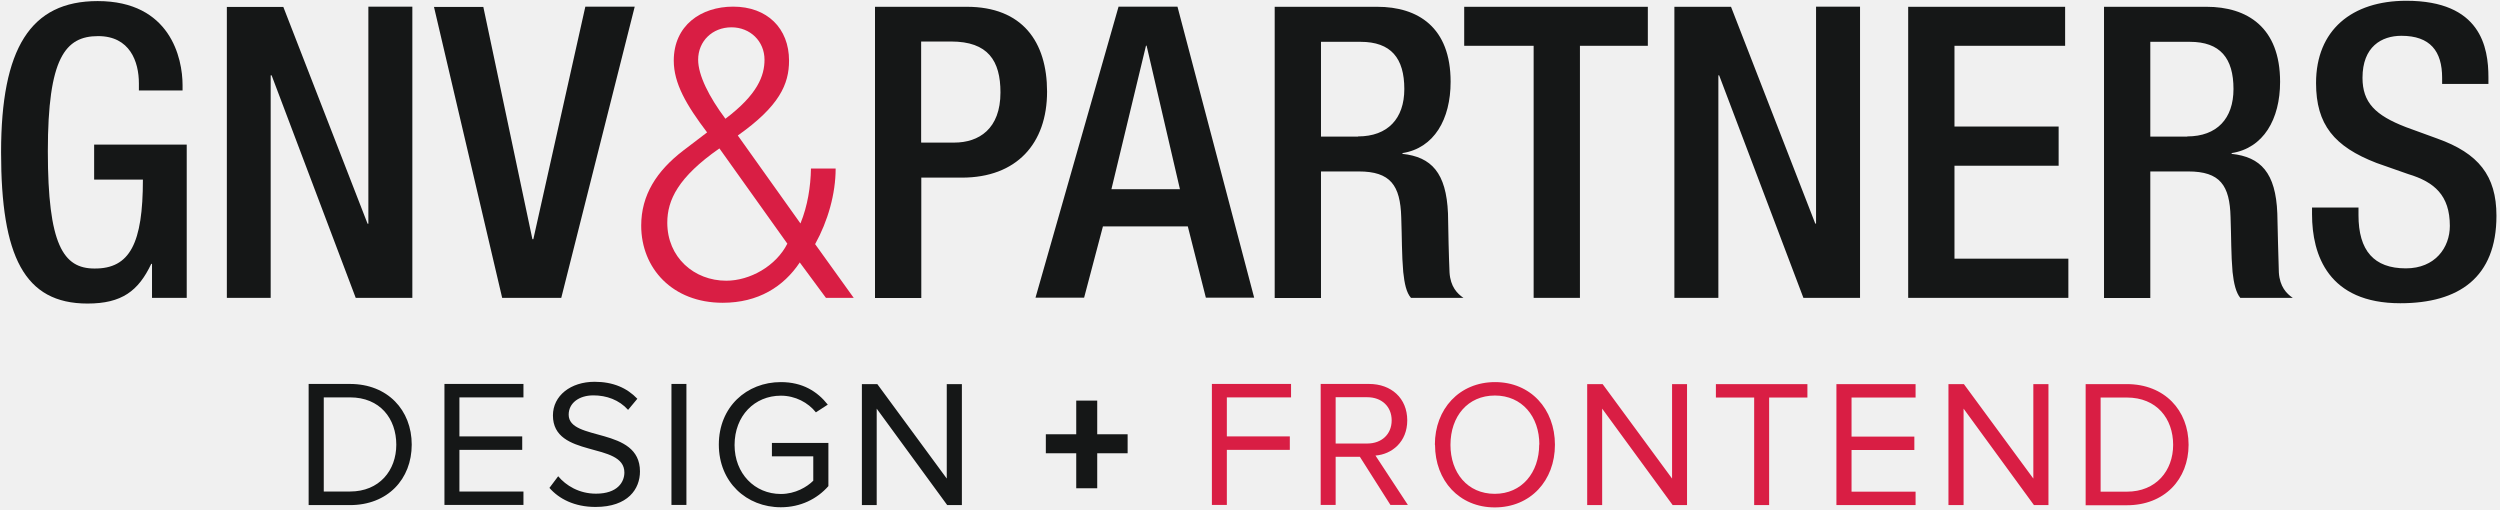
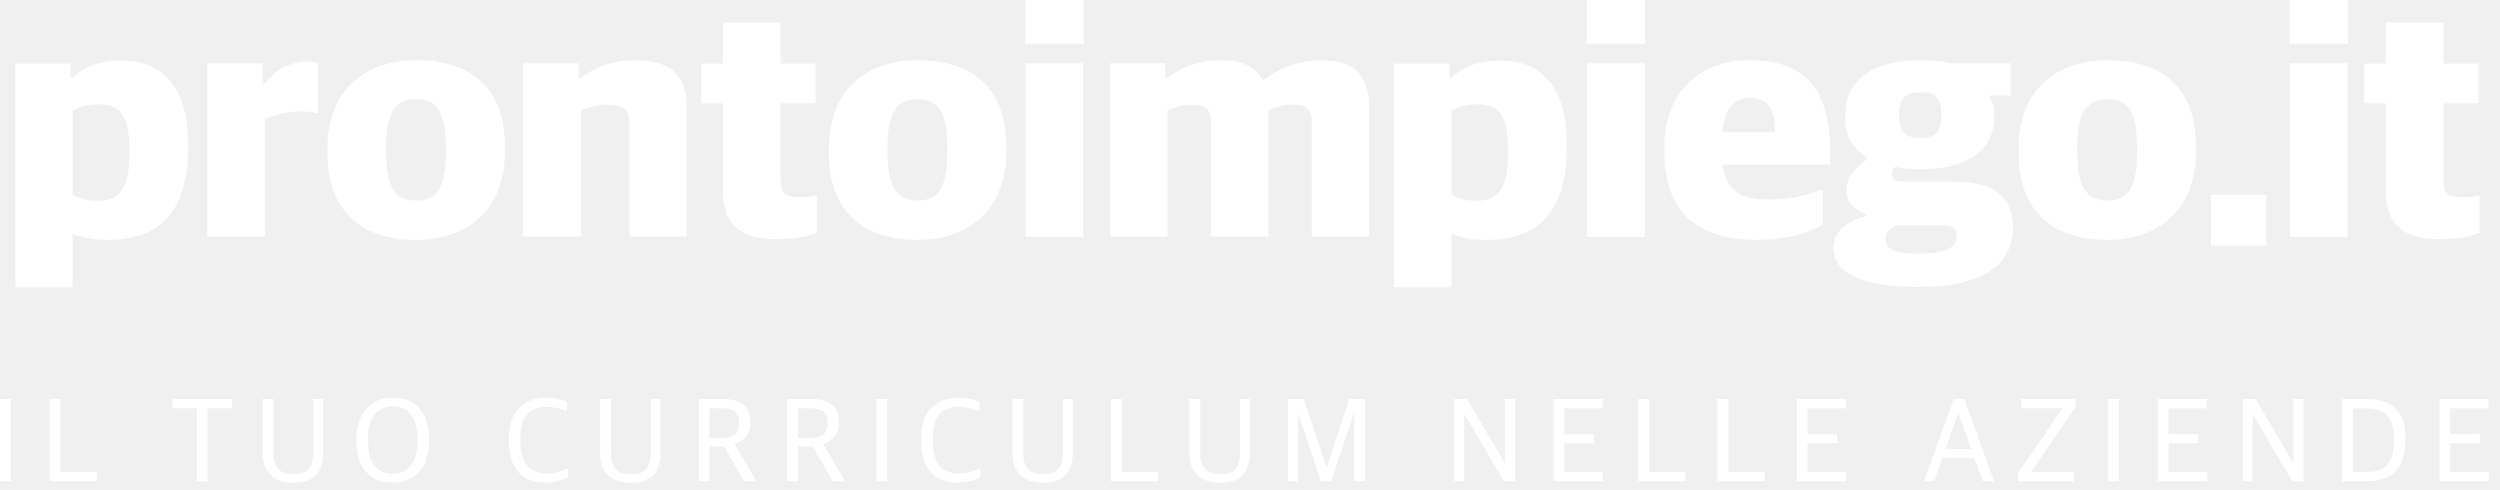
- <svg xmlns="http://www.w3.org/2000/svg" class="logo__svg" width="162" height="33" viewBox="0 0 162 33">
-   <g fill="none" fill-rule="evenodd">
-     <path class="logo__svg__gnv" d="M9.84 17.1H9.8c-.83 1.75-1.9 2.57-4.13 2.57-4.1 0-5.6-3.07-5.6-9.8 0-6.74 1.9-9.8 6.26-9.8 4.72 0 5.5 3.72 5.5 5.44v.35H9V5.4C9 4 8.42 2.34 6.36 2.34 4.22 2.34 3.1 3.77 3.1 9.8c0 6.06 1 7.6 3.02 7.6 2.3.02 3.14-1.64 3.14-5.76H6.1V9.37h6v9.93H9.85v-2.2h-.01zM14.7.45h3.66l5.46 14.05h.05V.43h2.85V19.3h-3.67L17.6 4.88h-.06V19.3H14.7V.44v.01zm13.42 0h3.2L34.5 15.5h.06L37.93.43h3.2L36.37 19.3h-3.83L28.12.44v.01z" fill="#151717" />
-     <path class="logo__svg__and" d="M51.83 17c-1.05 1.58-2.7 2.62-5 2.62-3.25 0-5.28-2.23-5.28-5 0-1.98 1-3.54 2.72-4.86l1.55-1.18c-1.35-1.78-2.16-3.18-2.16-4.65 0-2.28 1.76-3.5 3.85-3.5 2.2 0 3.62 1.4 3.62 3.5 0 1.53-.63 2.95-3.32 4.85l4.06 5.7c.47-1.15.66-2.4.68-3.56h1.6c0 1.64-.5 3.4-1.33 4.9l2.5 3.48h-1.8l-1.7-2.3h.01zM46.6 9.63c-2.65 1.85-3.36 3.33-3.36 4.8 0 2.25 1.74 3.76 3.82 3.76 1.53 0 3.22-.94 3.96-2.4l-4.4-6.17-.02.01zM47 7.7c2.1-1.58 2.54-2.8 2.54-3.83 0-1.2-.93-2.1-2.14-2.1-1.24 0-2.16.9-2.16 2.1 0 1 .7 2.4 1.77 3.83H47z" fill="#D91E44" />
-     <path class="logo__svg__partners" d="M56.7.44h5.95c3.6 0 5.2 2.27 5.2 5.5 0 3.37-1.98 5.57-5.52 5.57H59.7v7.8h-3V.44zm3 8.8h2.13c1.6 0 3-.88 3-3.25 0-2.05-.8-3.3-3.2-3.3h-1.94v6.53l.01.02zM72.46.43h3.84l4.97 18.86h-3.13l-1.17-4.62h-5.5l-1.22 4.62H67.1L72.48.44l-.02-.01zm4 11.83l-2.16-9.3h-.04l-2.24 9.3h4.45-.01zM82.6.44h6.64C91.88.44 94 1.76 94 5.3c0 2.43-1.07 4.3-3.12 4.62v.05c1.87.2 2.84 1.22 2.95 3.86.02 1.22.05 2.7.1 3.83.06.92.5 1.37.9 1.64h-3.4c-.3-.34-.42-.93-.5-1.67-.1-1.13-.08-2.2-.13-3.56-.06-2.06-.7-2.96-2.75-2.96H85.6v8.2h-3V.44zm5.4 8.4c1.93 0 3-1.16 3-3.07 0-2-.86-3.06-2.84-3.06H85.6v6.14H88v-.01zm11.38-5.87h-4.5V.44h11.9v2.53h-4.4V19.3h-3V2.97zM108.5.44h3.67l5.46 14.05h.05V.43h2.85V19.3h-3.67L111.4 4.88h-.05V19.3h-2.85V.44zm15.15 0h10.17v2.53h-7.17V8.2h6.75v2.54h-6.75v6.02h7.38v2.54h-10.38V.44zm12.68 0h6.65c2.63 0 4.77 1.32 4.77 4.86 0 2.43-1.08 4.3-3.14 4.62v.05c1.88.2 2.86 1.22 2.96 3.86.03 1.22.06 2.7.1 3.83.06.92.5 1.37.9 1.64h-3.4c-.28-.34-.42-.93-.5-1.67-.1-1.13-.08-2.2-.13-3.56-.05-2.06-.68-2.96-2.74-2.96h-2.46v8.2h-3V.44h-.01zm5.4 8.4c1.93 0 3-1.16 3-3.07 0-2-.86-3.06-2.83-3.06h-2.56v6.14h2.4l-.01-.01zm11.1 4.62v.48c0 2.3 1 3.45 3.07 3.45 1.9 0 2.85-1.35 2.85-2.75 0-1.98-1-2.85-2.7-3.36l-2.05-.72c-2.74-1.06-3.92-2.48-3.92-5.18 0-3.43 2.32-5.33 5.85-5.33 4.82 0 5.32 3 5.32 4.96v.43h-3v-.4c0-1.72-.77-2.72-2.64-2.72-1.28 0-2.52.7-2.52 2.72 0 1.6.82 2.43 2.82 3.2l2.03.74c2.66.95 3.83 2.4 3.83 5 0 4-2.43 5.67-6.23 5.67-4.66 0-5.72-3.12-5.72-5.76v-.44h3.02l-.01.01z" fill="#151717" />
-     <path class="logo__svg__design" d="M20 32.72v-7.84h2.68c2.44 0 4 1.7 4 3.93 0 2.24-1.56 3.92-4 3.92H20v-.01zm5.68-3.9c0-1.7-1.06-3.07-3-3.07h-1.7v6.1h1.7c1.9 0 3-1.36 3-3.04v.01zm3.12 3.9v-7.84h5.12v.87h-4.15v2.53h4.07v.87h-4.07v2.7h4.15v.87H28.8zm6.8-1.1l.57-.76c.5.6 1.35 1.13 2.45 1.13 1.4 0 1.84-.76 1.84-1.37 0-2.02-4.63-.9-4.63-3.7 0-1.28 1.15-2.18 2.7-2.18 1.2 0 2.1.4 2.77 1.1l-.6.72c-.58-.65-1.4-.94-2.25-.94-.93 0-1.6.5-1.6 1.25 0 1.76 4.62.75 4.62 3.68 0 1.13-.77 2.3-2.88 2.3-1.36 0-2.37-.52-3-1.25l.01.02zm7.9-6.74h.98v7.84h-.97v-7.84h-.01zm3.08 3.93c0-2.44 1.8-4.05 4.02-4.05 1.4 0 2.36.6 3.04 1.46l-.77.5c-.5-.63-1.33-1.08-2.27-1.08-1.7 0-3 1.3-3 3.2 0 1.84 1.3 3.17 3 3.17.94 0 1.7-.46 2.1-.86v-1.58h-2.68v-.87h3.66v2.8c-.73.83-1.8 1.37-3.08 1.37-2.23 0-4.02-1.63-4.02-4.06zm14.8 3.92l-4.57-6.25v6.25h-.96v-7.84h1l4.5 6.12v-6.12h.98v7.84h-.95zm9.72-3.36v2.27h-1.36v-2.27h-1.97v-1.23h1.97v-2.18h1.36v2.18h1.97v1.23H71.1z" fill="#151717" />
-     <path class="logo__svg__frontend" d="M78.53 32.72v-7.84h5.13v.87H79.5v2.53h4.08v.87H79.5v3.57h-.97zm11.57 0l-1.98-3.12h-1.57v3.12h-.97v-7.84h3.14c1.43 0 2.47.92 2.47 2.36 0 1.4-1 2.2-2.06 2.28l2.1 3.2H90.1zm.08-5.48c0-.9-.65-1.5-1.58-1.5h-2.05v3h2.05c.93 0 1.58-.6 1.58-1.5zm2.8 1.57c0-2.3 1.58-4.05 3.9-4.05 2.3 0 3.88 1.74 3.88 4.06 0 2.32-1.58 4.06-3.9 4.06-2.3 0-3.87-1.74-3.87-4.05l-.01-.02zm6.77 0c0-1.83-1.13-3.18-2.88-3.18-1.76 0-2.88 1.35-2.88 3.2 0 1.8 1.1 3.17 2.87 3.17 1.75 0 2.88-1.37 2.88-3.2l.01.01zm8.64 3.92l-4.57-6.25v6.25h-.97v-7.84h1l4.5 6.12v-6.12h.97v7.84h-.94.01zm5.28 0v-6.97h-2.48v-.87h5.93v.87h-2.48v6.97h-.97zm5.33 0v-7.84h5.13v.87h-4.15v2.53h4.07v.87h-4.07v2.7h4.15v.87H119zm12.8 0l-4.56-6.25v6.25h-.98v-7.84h1l4.5 6.12v-6.12h.98v7.84h-.94zm3.35 0v-7.84h2.67c2.44 0 4 1.7 4 3.93 0 2.24-1.56 3.92-4 3.92h-2.67v-.01zm5.67-3.9c0-1.7-1.06-3.07-3-3.07h-1.7v6.1h1.7c1.9 0 3-1.36 3-3.04v.01z" fill="#D91E44" />
+ <svg xmlns="http://www.w3.org/2000/svg" width="189" height="37" viewBox="0 0 189 37">
+   <g fill="#FFF" fill-rule="evenodd">
+     <path d="M7.307 15.186c1.556 0 2.475-.687 2.475-3.51v-.407c0-2.722-.842-3.383-2.322-3.383-.893 0-1.581.254-1.964.508v6.309c.383.254 1.071.483 1.811.483zM1.16 21.724V4.808h4.183v1.094h.128c.867-.84 2.04-1.323 3.8-1.323 2.551 0 4.95 1.5 4.95 6.283v.305c0 5.164-2.475 6.97-6.072 6.97-1.326 0-2.168-.254-2.653-.458v4.045H1.16zm14.514-3.841h4.362V9.03c.715-.356 1.71-.61 2.857-.61.357 0 .842.102 1.123.152V4.757a2.492 2.492 0 0 0-.766-.102 3.996 3.996 0 0 0-3.265 1.704h-.127V4.782h-4.184v13.1zM31.49 15.16c1.377 0 2.22-.814 2.22-3.536v-.458c0-3.103-.945-3.663-2.271-3.663-1.429 0-2.245.865-2.245 3.536v.483c0 3.027.944 3.638 2.296 3.638zm-.026 2.976c-4.387 0-6.708-2.391-6.708-6.588v-.306c0-4.477 2.882-6.69 6.708-6.69 4.363 0 6.71 2.29 6.71 6.563v.305c0 4.503-2.909 6.716-6.71 6.716zm8.087-.254h4.362v-9.54c.51-.203 1.326-.432 2.015-.432 1.2 0 1.658.356 1.658 1.425v8.547h4.337V8.14c0-2.595-1.429-3.587-3.878-3.587-1.658 0-3.035.484-4.183 1.374h-.128V4.782h-4.183v13.1zm19.285.203c1.403 0 2.372-.254 2.908-.509V14.78a6.63 6.63 0 0 1-1.301.127c-1.046 0-1.429-.28-1.429-1.195V7.809h2.653V4.808h-2.653V1.704h-4.362v3.104H53.02v3.001h1.632v6.538c0 2.874 1.556 3.74 4.184 3.74zm10.56-2.925c1.378 0 2.22-.814 2.22-3.536v-.458c0-3.103-.944-3.663-2.27-3.663-1.429 0-2.245.865-2.245 3.536v.483c0 3.027.944 3.638 2.296 3.638zm-.025 2.976c-4.387 0-6.709-2.391-6.709-6.588v-.306c0-4.477 2.883-6.69 6.71-6.69 4.361 0 6.708 2.29 6.708 6.563v.305c0 4.503-2.908 6.716-6.709 6.716zm8.138-14.83h4.413V0h-4.413v3.307zm.025 14.601h4.362V4.782h-4.362v13.126zm6.377-.025h4.362v-9.54c.51-.228 1.2-.432 1.837-.432 1.02 0 1.454.382 1.454 1.4v8.572h4.337V8.649c0-.077-.026-.178-.026-.305.638-.255 1.2-.433 1.837-.433 1.046 0 1.454.382 1.454 1.4v8.572h4.336V8.089c0-2.595-1.352-3.536-3.596-3.536-1.582 0-3.061.51-4.362 1.476h-.102c-.587-1.043-1.633-1.476-3.138-1.476-1.71 0-2.985.51-4.082 1.374h-.127V4.782H83.91v13.1zm27.627-2.697c1.556 0 2.474-.687 2.474-3.51v-.407c0-2.722-.842-3.383-2.321-3.383-.893 0-1.582.254-1.964.508v6.309c.382.254 1.071.483 1.81.483zm-6.148 6.538V4.808h4.184v1.094h.127c.867-.84 2.04-1.323 3.801-1.323 2.551 0 4.949 1.5 4.949 6.283v.305c0 5.164-2.475 6.97-6.071 6.97-1.327 0-2.169-.254-2.653-.458v4.045h-4.337zm14.566-18.417h4.413V0h-4.413v3.307zm.025 14.601h4.362V4.782h-4.362v13.126zm12.296-10.506c-.97 0-1.888.56-2.066 2.595h3.979c0-1.908-.638-2.595-1.913-2.595zm.484 10.735c-4.668 0-6.938-2.34-6.938-6.665v-.33c0-4.045 2.525-6.589 6.454-6.589 4.413 0 6.071 2.468 6.071 6.767v1.119h-8.112c.255 2.06 1.429 2.645 3.648 2.645 1.556 0 2.908-.381 3.928-.788v2.67c-.995.586-2.627 1.17-5.05 1.17zm12.423-7.708c1.02 0 1.582-.381 1.582-1.602v-.204c0-1.348-.587-1.653-1.582-1.653-1.045 0-1.607.407-1.607 1.628V8.8c0 1.247.562 1.628 1.607 1.628zm-.153 8.75c2.194 0 2.883-.533 2.883-1.296 0-.764-.332-.84-1.684-.84h-2.78c-.536.178-.893.407-.893 1.018 0 .712.51 1.119 2.474 1.119zm.026 2.52c-4.515 0-6.454-1.17-6.454-2.952 0-1.297 1.046-1.984 2.449-2.416v-.127c-.816-.331-1.454-.865-1.454-1.832 0-1.043.689-1.704 1.633-2.39-1.097-.662-1.735-1.654-1.735-3.104V8.75c0-2.773 2.194-4.198 5.688-4.198.868 0 1.684.077 2.398.23h4.413v2.441h-1.658c.28.407.434.814.434 1.425v.127c0 2.696-2.194 4.02-5.587 4.02-.714 0-1.326-.052-1.913-.179-.153.203-.255.254-.255.509 0 .458.28.61.995.61h3.75c2.78 0 4.413.992 4.413 3.485 0 2.747-2.245 4.477-7.117 4.477zm14.285-6.538c1.378 0 2.22-.814 2.22-3.536v-.458c0-3.103-.944-3.663-2.27-3.663-1.43 0-2.246.865-2.246 3.536v.483c0 3.027.944 3.638 2.296 3.638zm-.025 2.976c-4.388 0-6.71-2.391-6.71-6.588v-.306c0-4.477 2.883-6.69 6.71-6.69 4.362 0 6.708 2.29 6.708 6.563v.305c0 4.503-2.908 6.716-6.708 6.716zm7.83.432h4.184v-3.84h-4.183v3.84zm5.945-15.262h4.413V0h-4.413v3.307zm.025 14.601h4.362V4.782h-4.362v13.126zm11.428.178c1.403 0 2.373-.254 2.908-.509V14.78a6.63 6.63 0 0 1-1.3.127c-1.047 0-1.43-.28-1.43-1.195V7.809h2.654V4.808h-2.653V1.704h-4.362v3.104h-1.633v3.001h1.633v6.538c0 2.874 1.556 3.74 4.183 3.74zM0 36.38h.816v-6.216H0v6.216zm3.757 0h3.562v-.694H4.573v-5.522h-.816v6.216zm11.122 0h.807v-5.513h1.846v-.703h-4.5v.703h1.847v5.513zm7.3.111c1.503 0 2.254-.694 2.254-2.294v-4.033h-.751v3.996c0 1.314-.483 1.684-1.466 1.684-.992 0-1.54-.38-1.54-1.675v-4.005h-.816v4.052c0 1.544.835 2.275 2.32 2.275zm7.495-.009c-1.688 0-2.727-1.1-2.727-3.127v-.175c0-1.924 1.039-3.117 2.764-3.117 1.698 0 2.718 1.11 2.718 3.126v.176c0 1.924-1.02 3.117-2.755 3.117zm.028-.666c1.27 0 1.855-1.008 1.855-2.322v-.296c0-1.443-.491-2.46-1.883-2.46-1.261 0-1.846.99-1.846 2.303v.305c0 1.443.501 2.47 1.874 2.47zm11.493.666c.724 0 1.308-.148 1.744-.398v-.694c-.399.185-.872.398-1.623.398-1.401 0-1.967-.906-1.967-2.442v-.333c0-1.61.816-2.257 1.92-2.257.622 0 1.076.13 1.596.324v-.675c-.38-.213-.881-.343-1.53-.343-1.587 0-2.867.842-2.867 3.08v.213c0 2.11 1.067 3.127 2.727 3.127zm6.493.01c1.503 0 2.254-.694 2.254-2.295v-4.033h-.751v3.996c0 1.314-.482 1.684-1.466 1.684-.992 0-1.54-.38-1.54-1.675v-4.005h-.816v4.052c0 1.544.835 2.275 2.32 2.275zm5.13-.112v-6.216h1.827c1.373 0 2.087.601 2.087 1.767 0 .888-.445 1.369-1.178 1.628v.046l1.633 2.775h-.937l-1.503-2.627h-1.113v2.627h-.816zm.816-3.274h.965c.9 0 1.27-.361 1.27-1.157 0-.777-.389-1.082-1.28-1.082h-.955v2.239zm5.881 3.274v-6.216h1.828c1.373 0 2.087.601 2.087 1.767 0 .888-.445 1.369-1.178 1.628v.046l1.632 2.775h-.937l-1.502-2.627h-1.113v2.627h-.817zm.817-3.274h.964c.9 0 1.271-.361 1.271-1.157 0-.777-.39-1.082-1.28-1.082h-.955v2.239zm5.908 3.274h.817v-6.216h-.817v6.216zm6.123.102c.723 0 1.308-.148 1.744-.398v-.694c-.4.185-.872.398-1.624.398-1.4 0-1.966-.906-1.966-2.442v-.333c0-1.61.816-2.257 1.92-2.257.621 0 1.076.13 1.595.324v-.675c-.38-.213-.88-.343-1.53-.343-1.586 0-2.867.842-2.867 3.08v.213c0 2.11 1.067 3.127 2.728 3.127zm6.493.01c1.503 0 2.254-.694 2.254-2.295v-4.033h-.751v3.996c0 1.314-.483 1.684-1.466 1.684-.993 0-1.54-.38-1.54-1.675v-4.005h-.816v4.052c0 1.544.835 2.275 2.319 2.275zm5.13-.112h3.562v-.694h-2.746v-5.522h-.816v6.216zm8.255.111c1.503 0 2.254-.694 2.254-2.294v-4.033h-.751v3.996c0 1.314-.482 1.684-1.466 1.684-.992 0-1.54-.38-1.54-1.675v-4.005h-.816v4.052c0 1.544.835 2.275 2.32 2.275zm5.13-.11h.751v-5.134h.019l1.725 5.133h.76l1.726-5.134h.028v5.134h.826v-6.216h-1.197l-1.698 5.143h-.027l-1.716-5.143H97.37v6.216zm12.569 0h.751v-5.088h.019l2.978 5.087h.844v-6.216h-.752v4.829h-.018l-2.857-4.829h-.965v6.216zm7.504 0h3.739v-.694h-2.922v-2.174h2.235v-.685h-2.235v-1.96h2.894v-.704h-3.71v6.216zm6.42 0h3.561v-.694h-2.745v-5.523h-.817v6.216zm5.982 0h3.562v-.694h-2.745v-5.523h-.817v6.216zm5.984 0h3.738v-.694h-2.922v-2.174h2.235v-.685h-2.235v-1.96h2.894v-.704h-3.71v6.216zm9.61 0l2.272-6.217h.789l2.254 6.216h-.854l-.63-1.748h-2.43l-.622 1.748h-.78zm2.588-5.125l-.947 2.682h1.94l-.966-2.682h-.027zm4.545 5.124h4.22v-.694h-3.246v-.018l3.358-4.893v-.61h-4.091v.702h3.108v.019l-3.35 4.875v.62zm6.8 0h.816v-6.216h-.817v6.216zm3.756 0h3.738v-.694h-2.922v-2.173h2.236v-.685h-2.236v-1.96h2.894v-.704h-3.71v6.216zm6.42 0h.75v-5.087h.019l2.978 5.087h.844v-6.216h-.752v4.829h-.018l-2.857-4.829h-.965v6.216zm7.503 0v-6.216h1.883c1.884 0 2.922.962 2.922 2.932v.186c0 1.933-.9 3.098-2.903 3.098h-1.902zm.817-.703h1.104c1.382 0 2.003-.684 2.003-2.275v-.306c0-1.683-.77-2.22-2.124-2.22h-.983v4.801zm6.549.703h3.738v-.694h-2.922v-2.173h2.235v-.685h-2.235v-1.96h2.894v-.704h-3.71v6.216z" />
  </g>
</svg>
